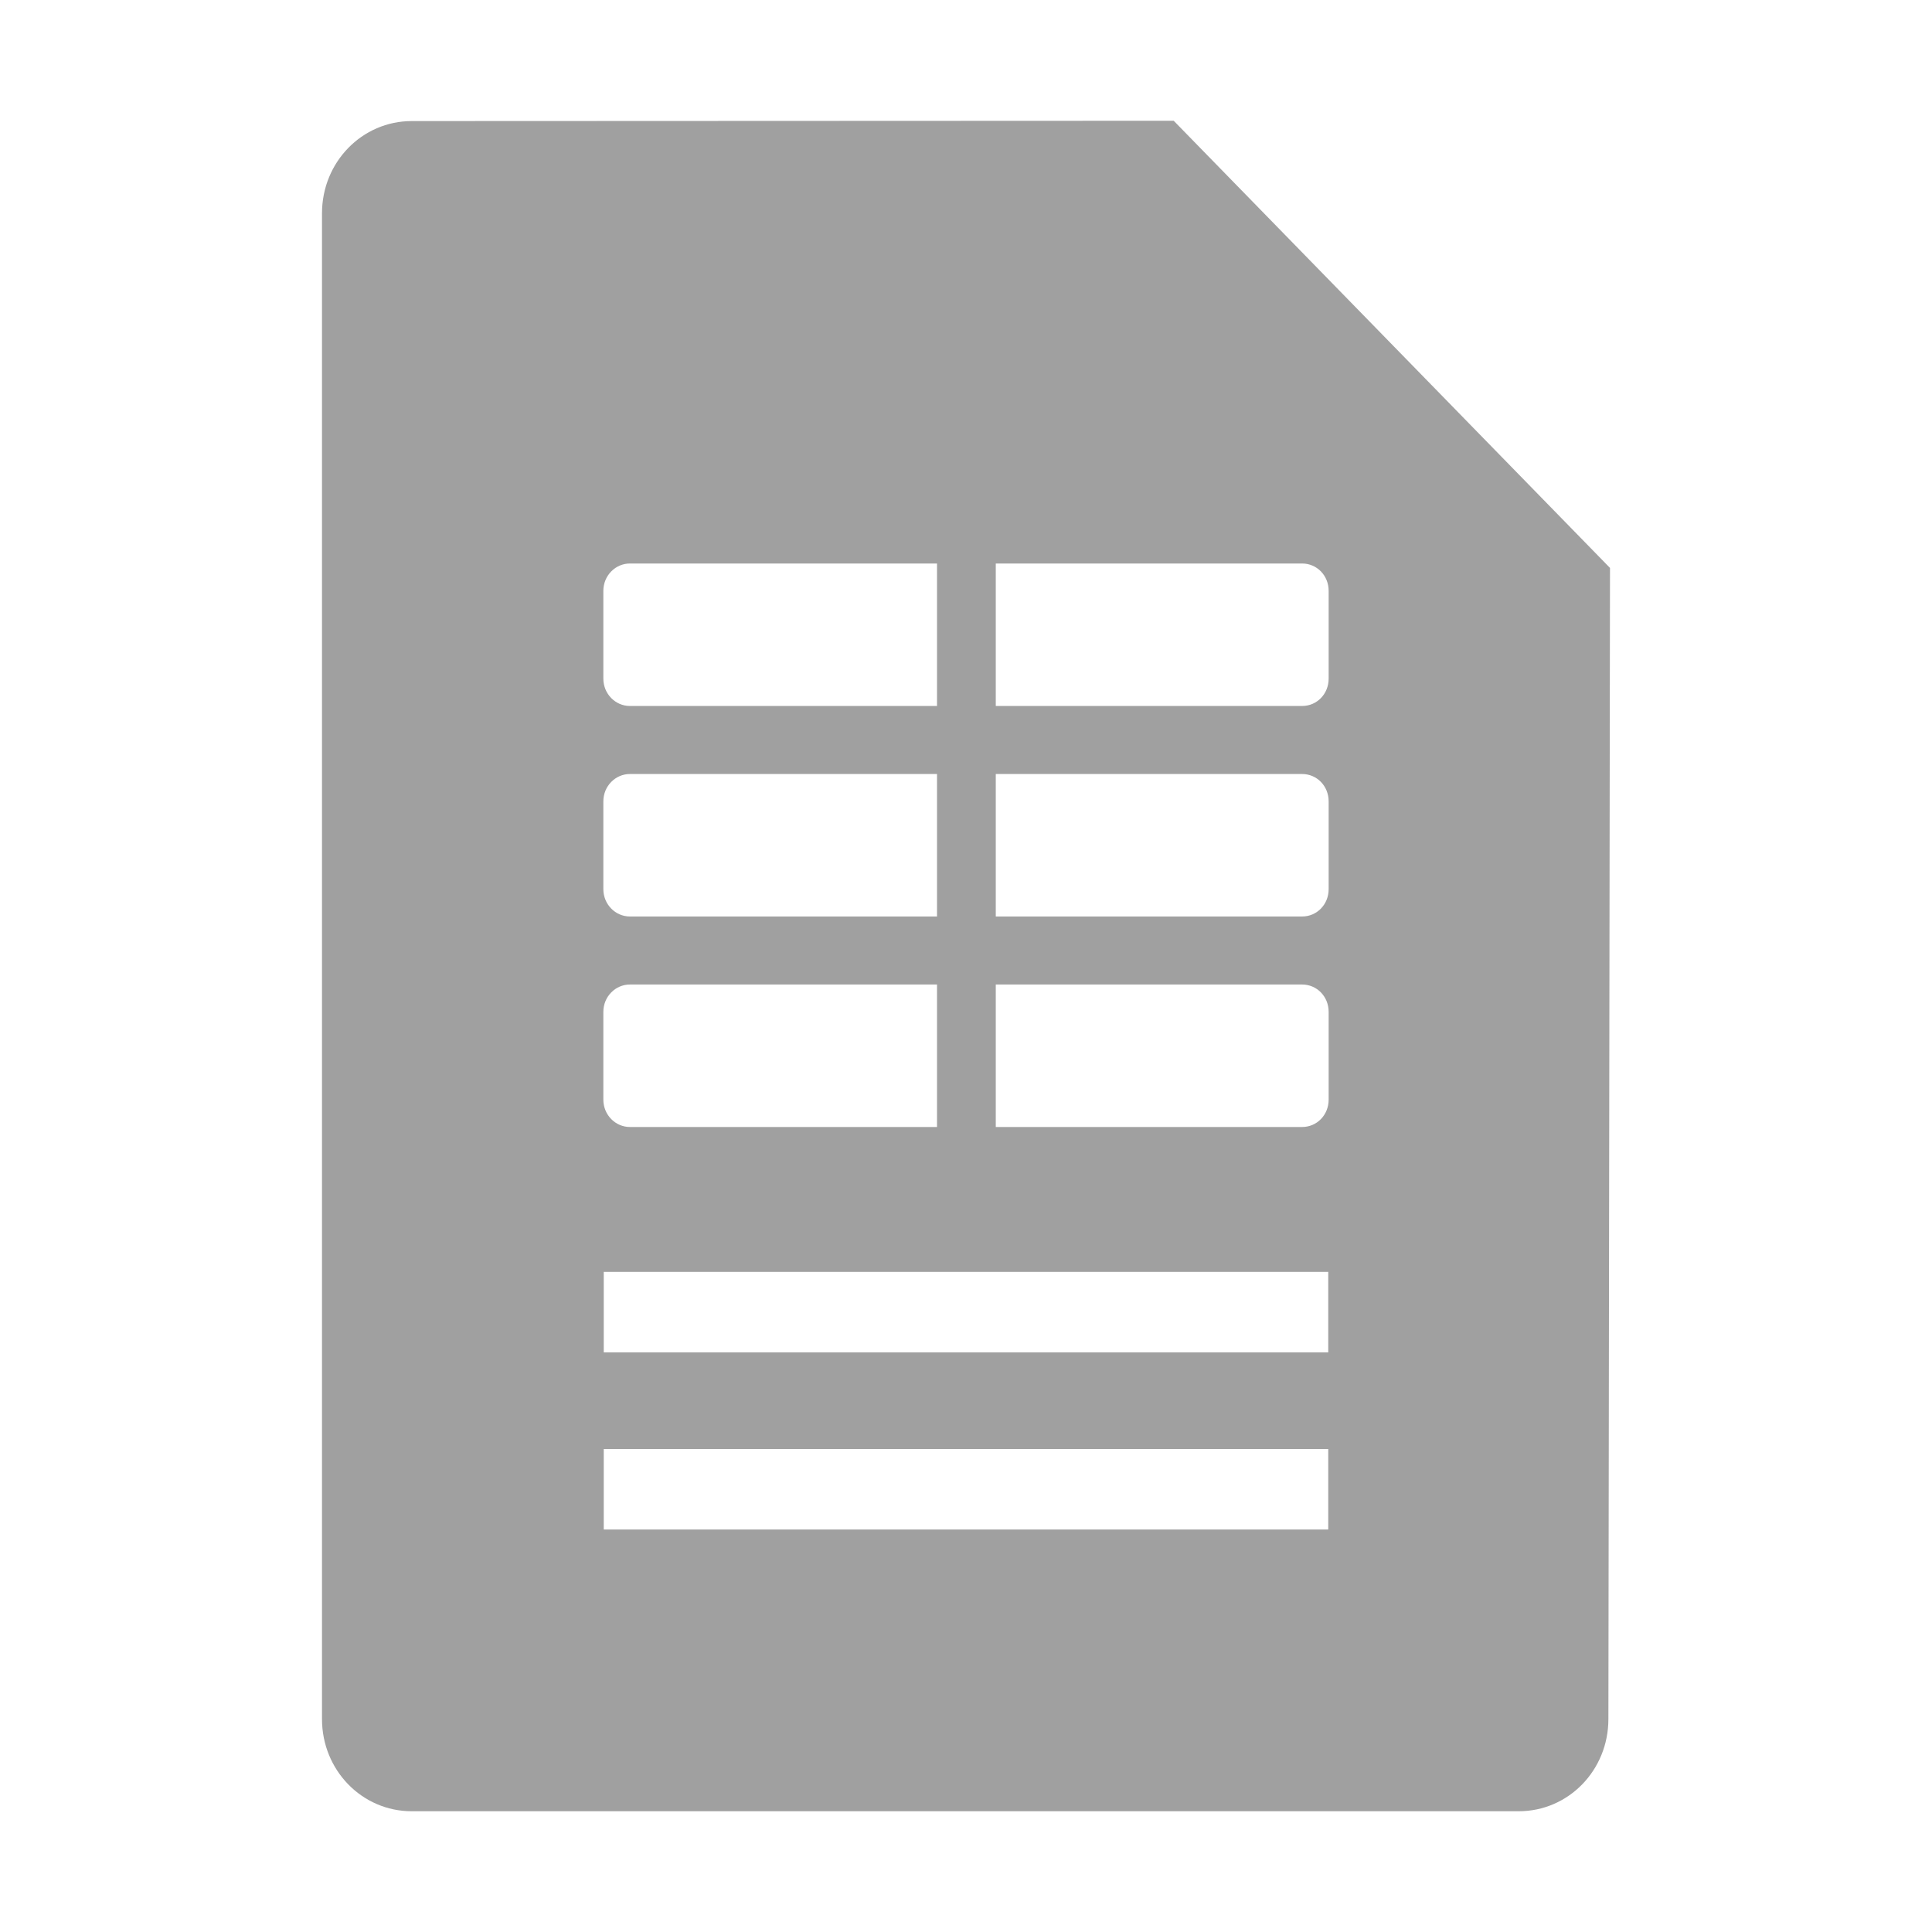
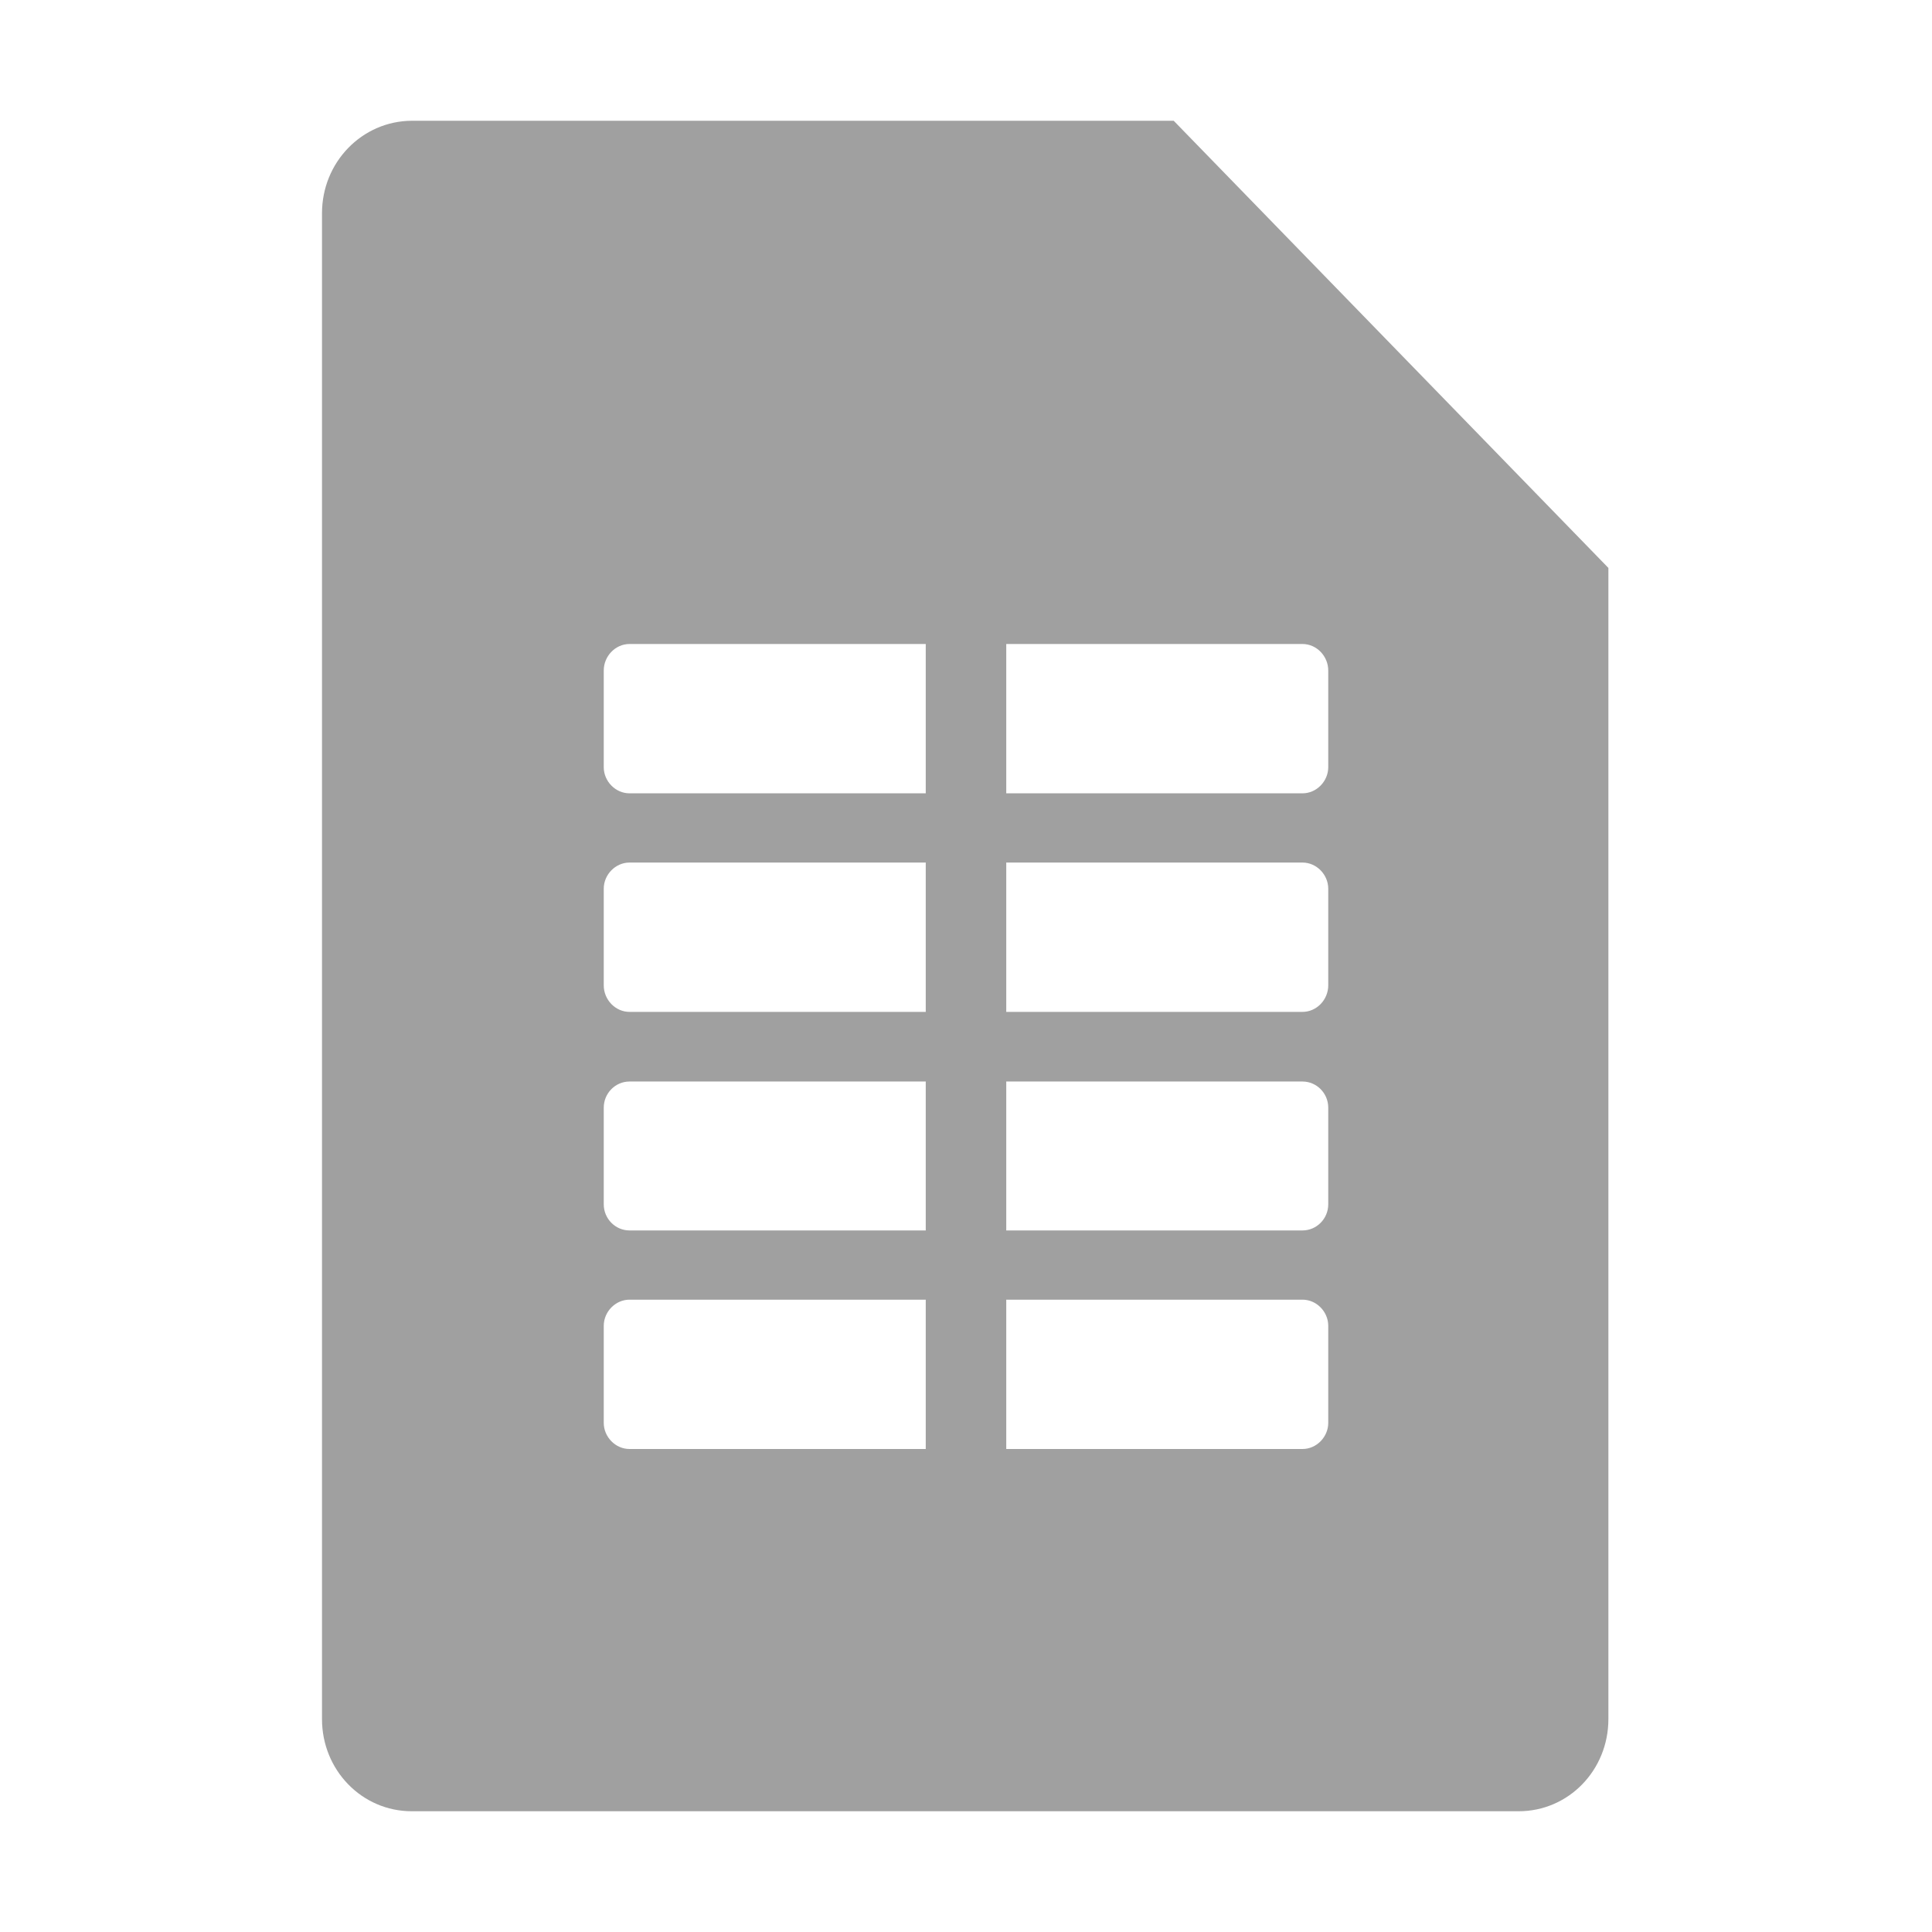
<svg xmlns="http://www.w3.org/2000/svg" xmlns:xlink="http://www.w3.org/1999/xlink" width="48" height="48">
  <defs id="acyl-settings">
    <linearGradient id="acyl-gradient" x1="0%" x2="0%" y1="0%" y2="100%">
      <stop offset="100%" style="stop-color:#A0A0A0;stop-opacity:1" />
    </linearGradient>
    <g id="acyl-filter">
  </g>
    <g id="acyl-drawing">
-       <path id="path-main" d="M 29.16 3 L 10.23 3.008 C 8.993 3.008 8 4.03 8 5.299 L 8 42.71 C 8 43.98 8.993 45 10.23 45 L 37.73 45 C 38.97 45 39.96 43.98 39.96 42.71 L 40 14.11 L 29.16 3 z M 15.65 14 L 23.28 14 L 23.28 17.54 L 15.65 17.54 C 15.29 17.54 14.99 17.24 14.99 16.86 L 14.99 14.68 C 14.99 14.3 15.29 14 15.65 14 z M 24.74 14 L 32.35 14 C 32.72 14 33.01 14.3 33.01 14.68 L 33.01 16.86 C 33.01 17.24 32.72 17.54 32.35 17.54 L 24.74 17.54 L 24.74 14 z M 15.65 19.23 L 23.28 19.23 L 23.28 22.77 L 15.65 22.77 C 15.29 22.77 14.99 22.47 14.99 22.09 L 14.99 19.91 C 14.99 19.53 15.29 19.23 15.65 19.23 z M 24.74 19.23 L 32.35 19.23 C 32.72 19.23 33.01 19.53 33.01 19.91 L 33.01 22.09 C 33.01 22.47 32.72 22.77 32.35 22.77 L 24.74 22.77 L 24.74 19.23 z M 15.65 24.46 L 23.28 24.46 L 23.28 28 L 15.65 28 C 15.29 28 14.99 27.7 14.99 27.32 L 14.99 25.14 C 14.99 24.76 15.29 24.46 15.65 24.46 z M 24.74 24.46 L 32.35 24.46 C 32.72 24.46 33.01 24.76 33.01 25.14 L 33.01 27.32 C 33.01 27.7 32.72 28 32.35 28 L 24.74 28 L 24.74 24.46 z M 15 31.6 L 33 31.6 L 33 33.6 L 15 33.6 L 15 31.6 z M 15 36 L 33 36 L 33 38 L 15 38 L 15 36 z" />
+       <path id="path-main" d="M 10.23 3 C 8.993 3.008 8 4.03 8 5.299 L 8 42.71 C 8 43.98 8.993 45 10.23 45 L 37.73 45 C 38.97 45 39.96 43.98 39.96 42.71 L 39.96 14.11 L 29.16 3 L 10.23 3 z M 15.64 16 L 23 16 L 23 19.71 L 15.64 19.71 C 15.29 19.71 15 19.41 15 19.06 L 15 16.66 C 15 16.3 15.29 16 15.64 16 z M 25 16 L 32.36 16 C 32.71 16 33 16.3 33 16.66 L 33 19.06 C 33 19.41 32.71 19.71 32.36 19.71 L 25 19.71 L 25 16 z M 15.64 21.43 L 23 21.43 L 23 25.14 L 15.64 25.14 C 15.29 25.14 15 24.84 15 24.48 L 15 22.08 C 15 21.73 15.29 21.43 15.64 21.43 z M 25 21.43 L 32.36 21.43 C 32.71 21.43 33 21.73 33 22.08 L 33 24.48 C 33 24.84 32.71 25.14 32.36 25.14 L 25 25.14 L 25 21.43 z M 15.64 26.87 L 23 26.87 L 23 30.57 L 15.64 30.57 C 15.29 30.57 15 30.28 15 29.92 L 15 27.52 C 15 27.16 15.29 26.87 15.64 26.87 z M 25 26.87 L 32.36 26.87 C 32.71 26.87 33 27.16 33 27.52 L 33 29.92 C 33 30.28 32.71 30.57 32.36 30.57 L 25 30.57 L 25 26.87 z M 15.64 32.29 L 23 32.29 L 23 36 L 15.64 36 C 15.29 36 15 35.7 15 35.35 L 15 32.94 C 15 32.59 15.29 32.29 15.64 32.29 z M 25 32.29 L 32.36 32.29 C 32.71 32.29 33 32.59 33 32.94 L 33 35.35 C 33 35.7 32.71 36 32.36 36 L 25 36 L 25 32.29 z" />
    </g>
  </defs>
  <g id="acyl-visual">
    <use id="visible1" style="fill:url(#acyl-gradient)" xlink:href="#acyl-drawing" />
  </g>
</svg>
